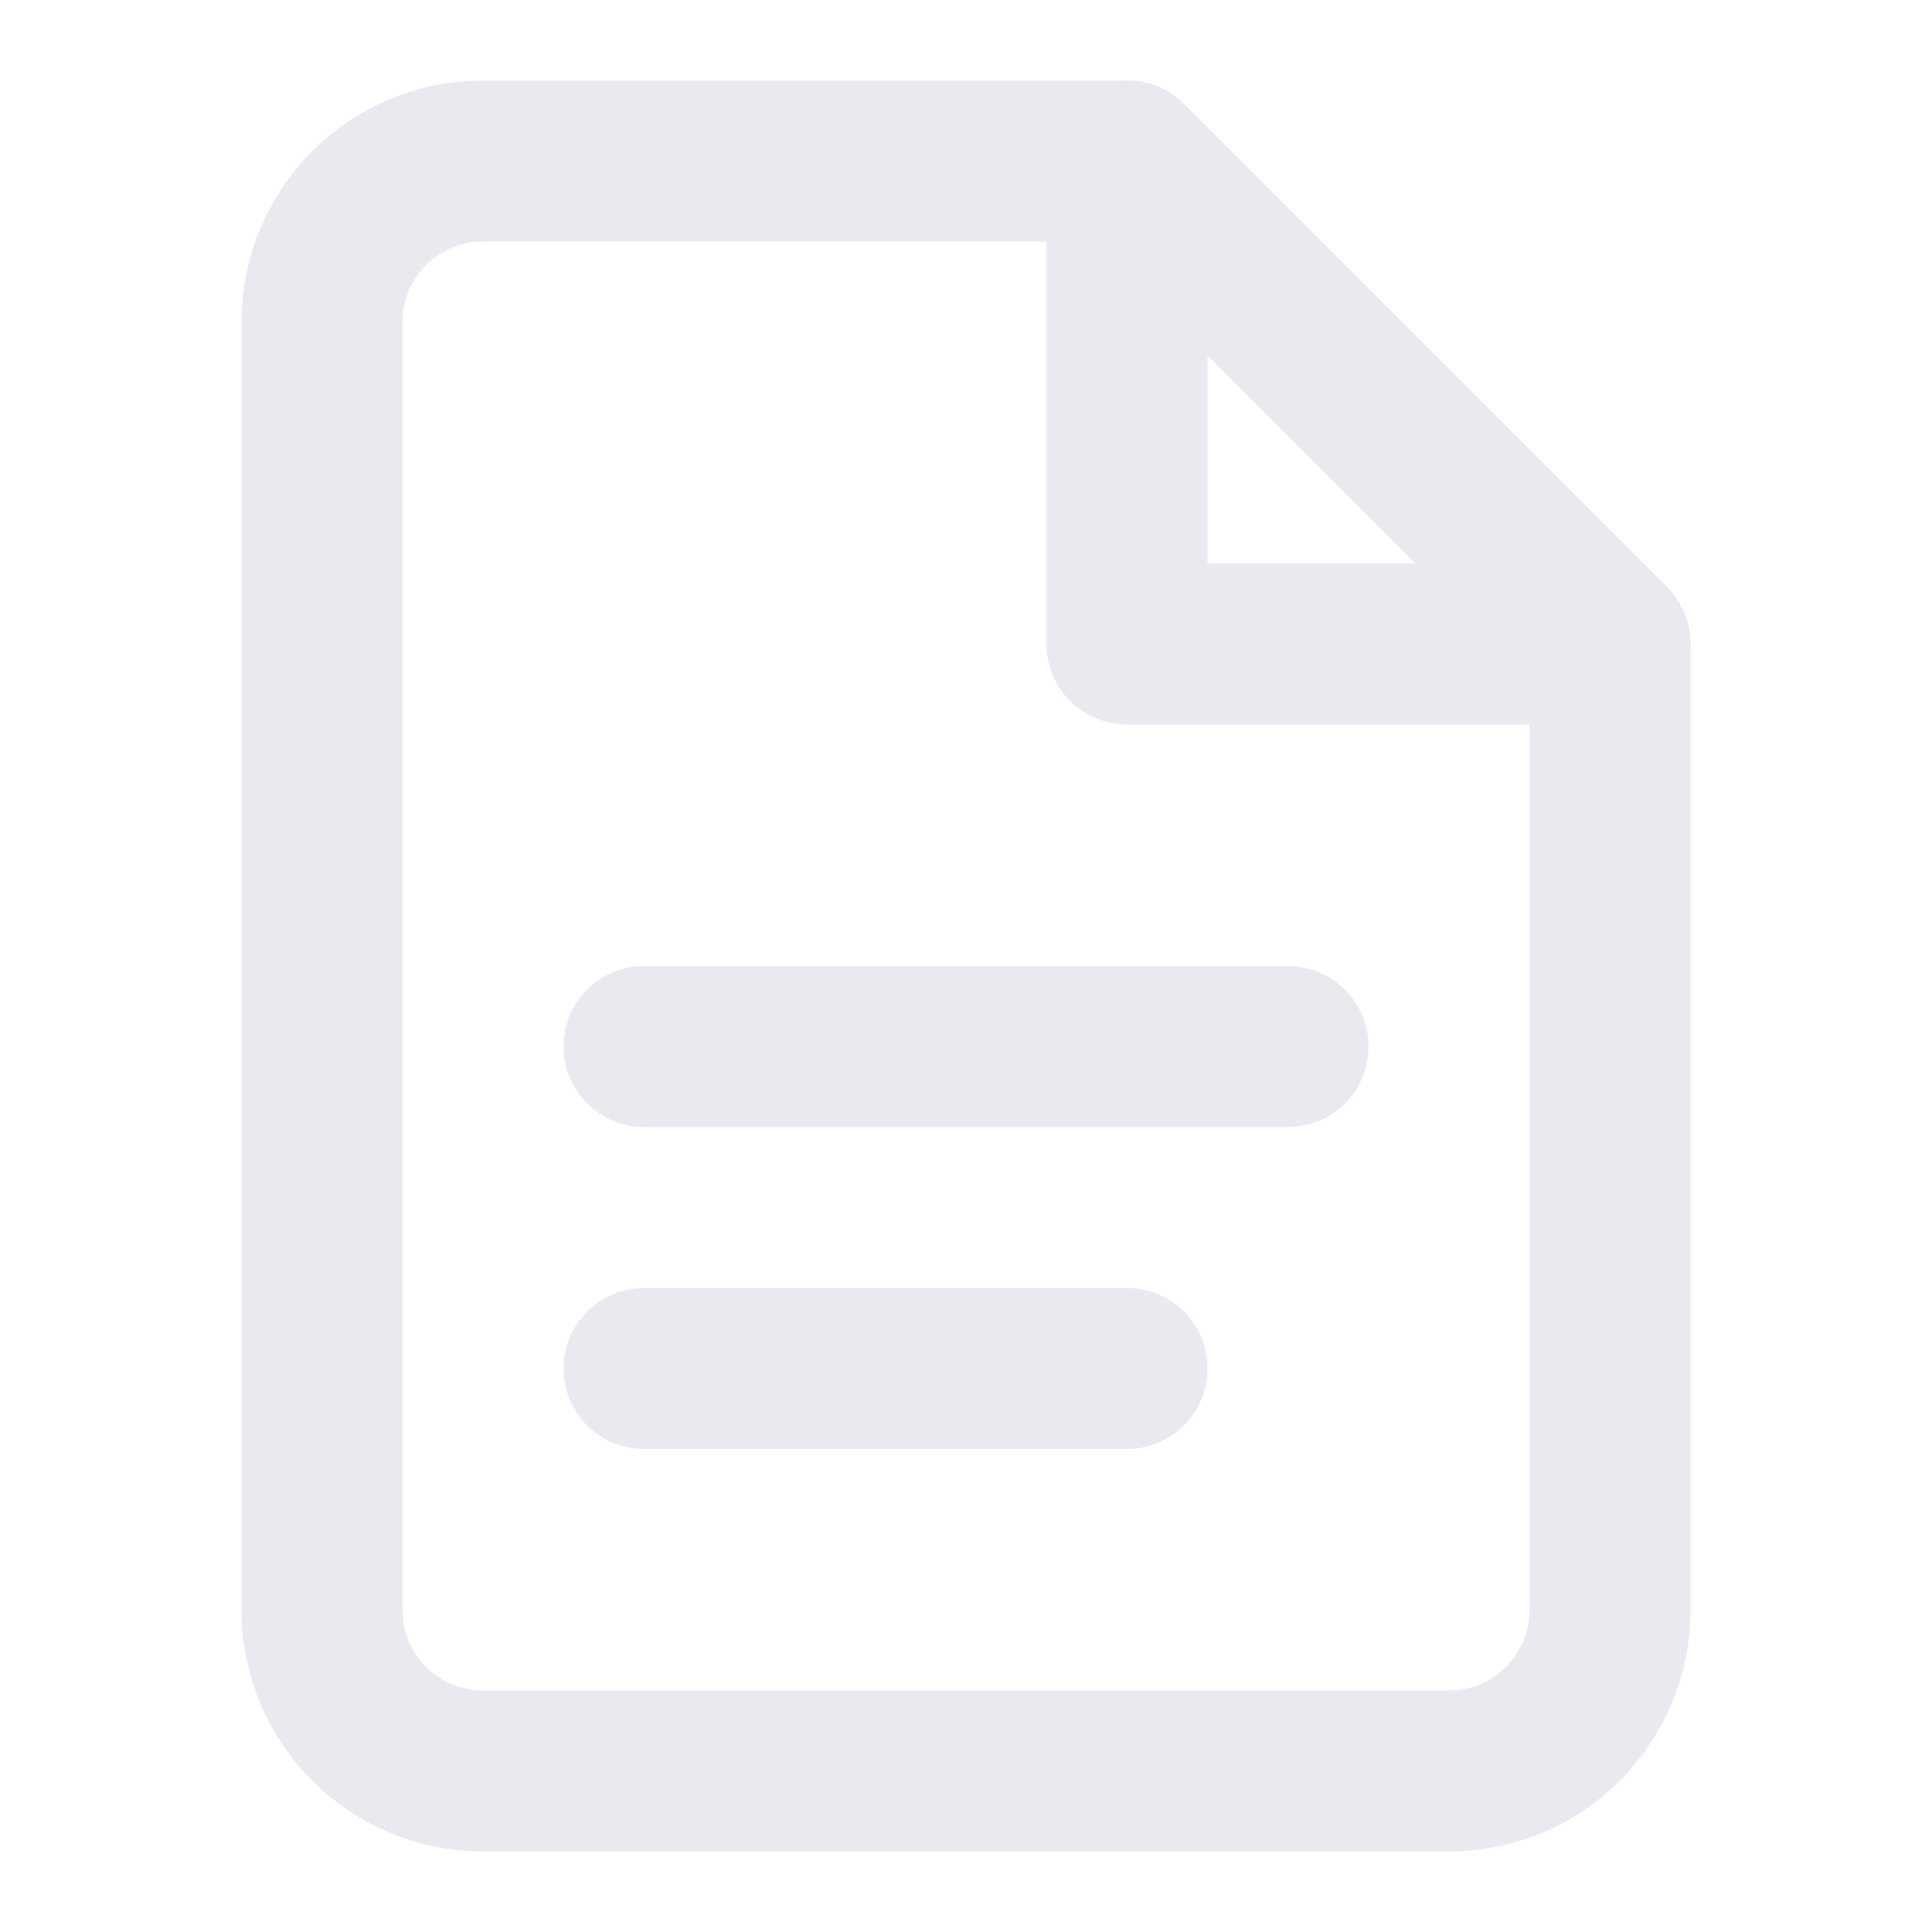
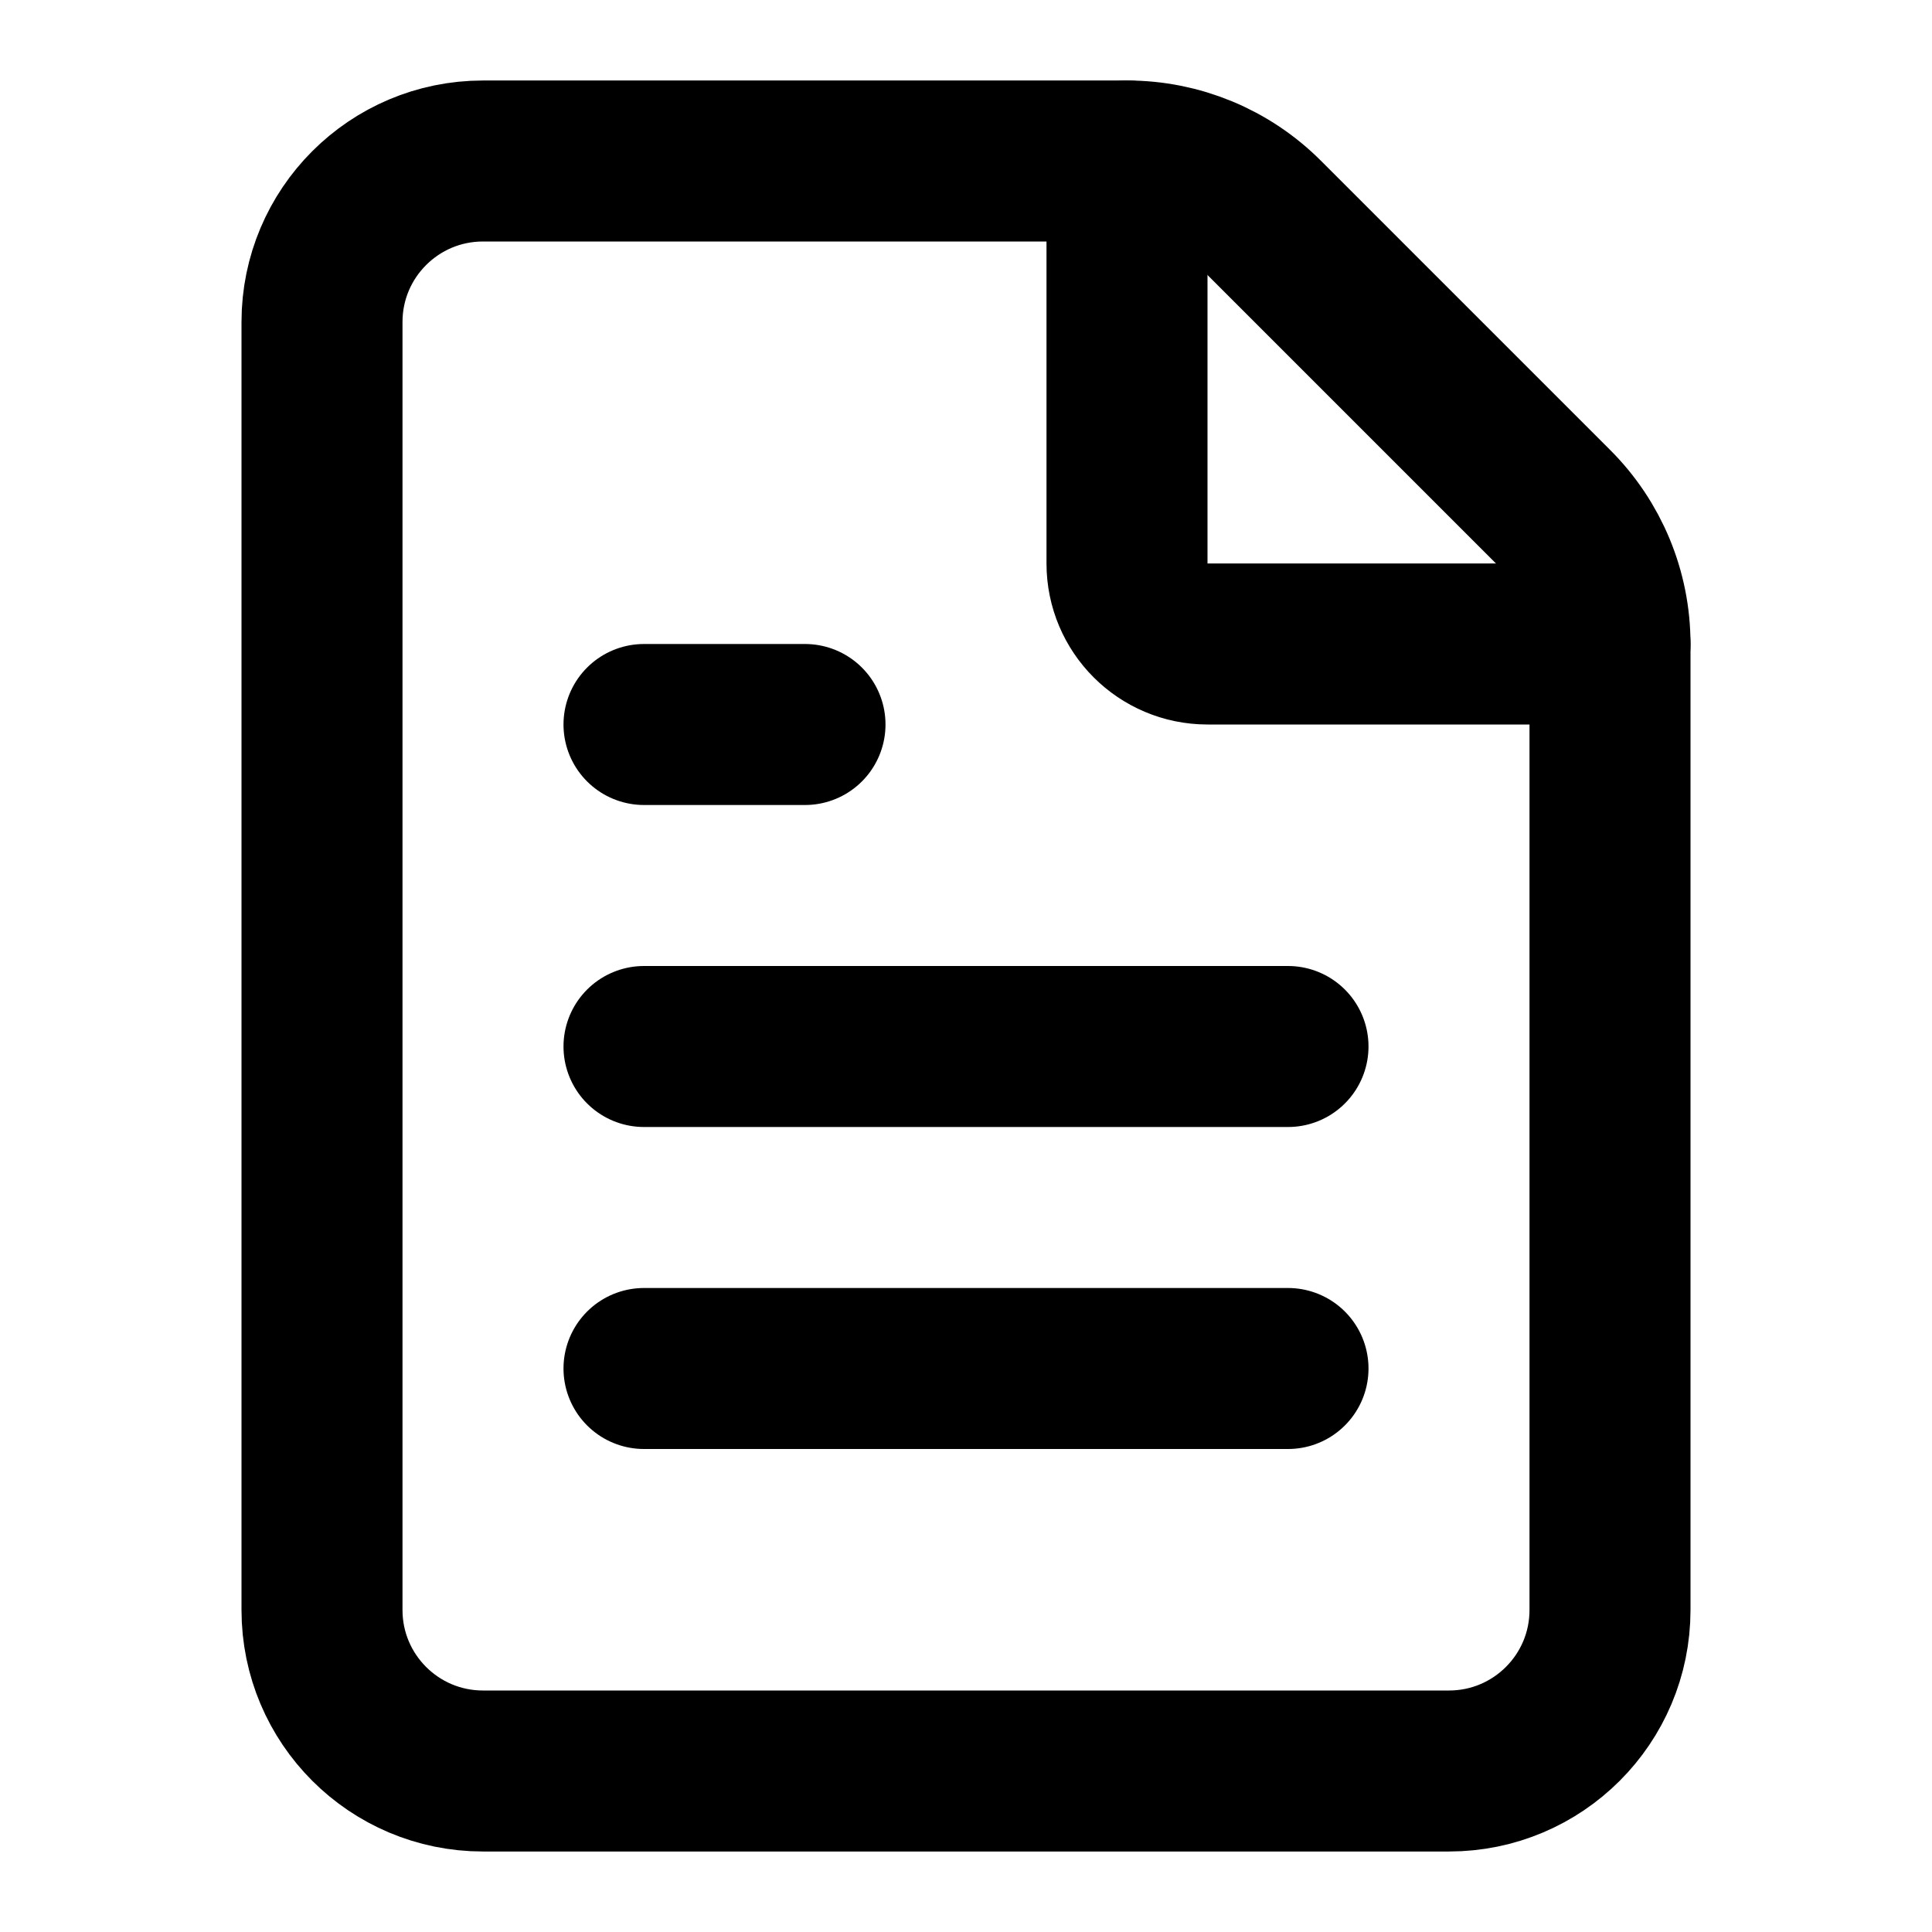
- <svg xmlns="http://www.w3.org/2000/svg" viewBox="0 0 24 24" fill="none" stroke="#E8EAF0" stroke-width="2" stroke-linecap="round" stroke-linejoin="round">
-   <path d="M14 2H6a2 2 0 0 0-2 2v16a2 2 0 0 0 2 2h12a2 2 0 0 0 2-2V8z" />
-   <path d="M14 2v6h6" />
-   <path d="M8 13h8" />
-   <path d="M8 17h6" />
+ <svg xmlns="http://www.w3.org/2000/svg" width="24" height="24" viewBox="0 0 24 24" fill="none" stroke="currentColor" stroke-width="2" stroke-linecap="round" stroke-linejoin="round">
+   <path d="M6 22a2 2 0 0 1-2-2V4a2 2 0 0 1 2-2h8a2.4 2.4 0 0 1 1.704.706l3.588 3.588A2.4 2.4 0 0 1 20 8v12a2 2 0 0 1-2 2z" />
+   <path d="M14 2v5a1 1 0 0 0 1 1h5" />
+   <path d="M10 9H8" />
+   <path d="M16 13H8" />
+   <path d="M16 17H8" />
</svg>
